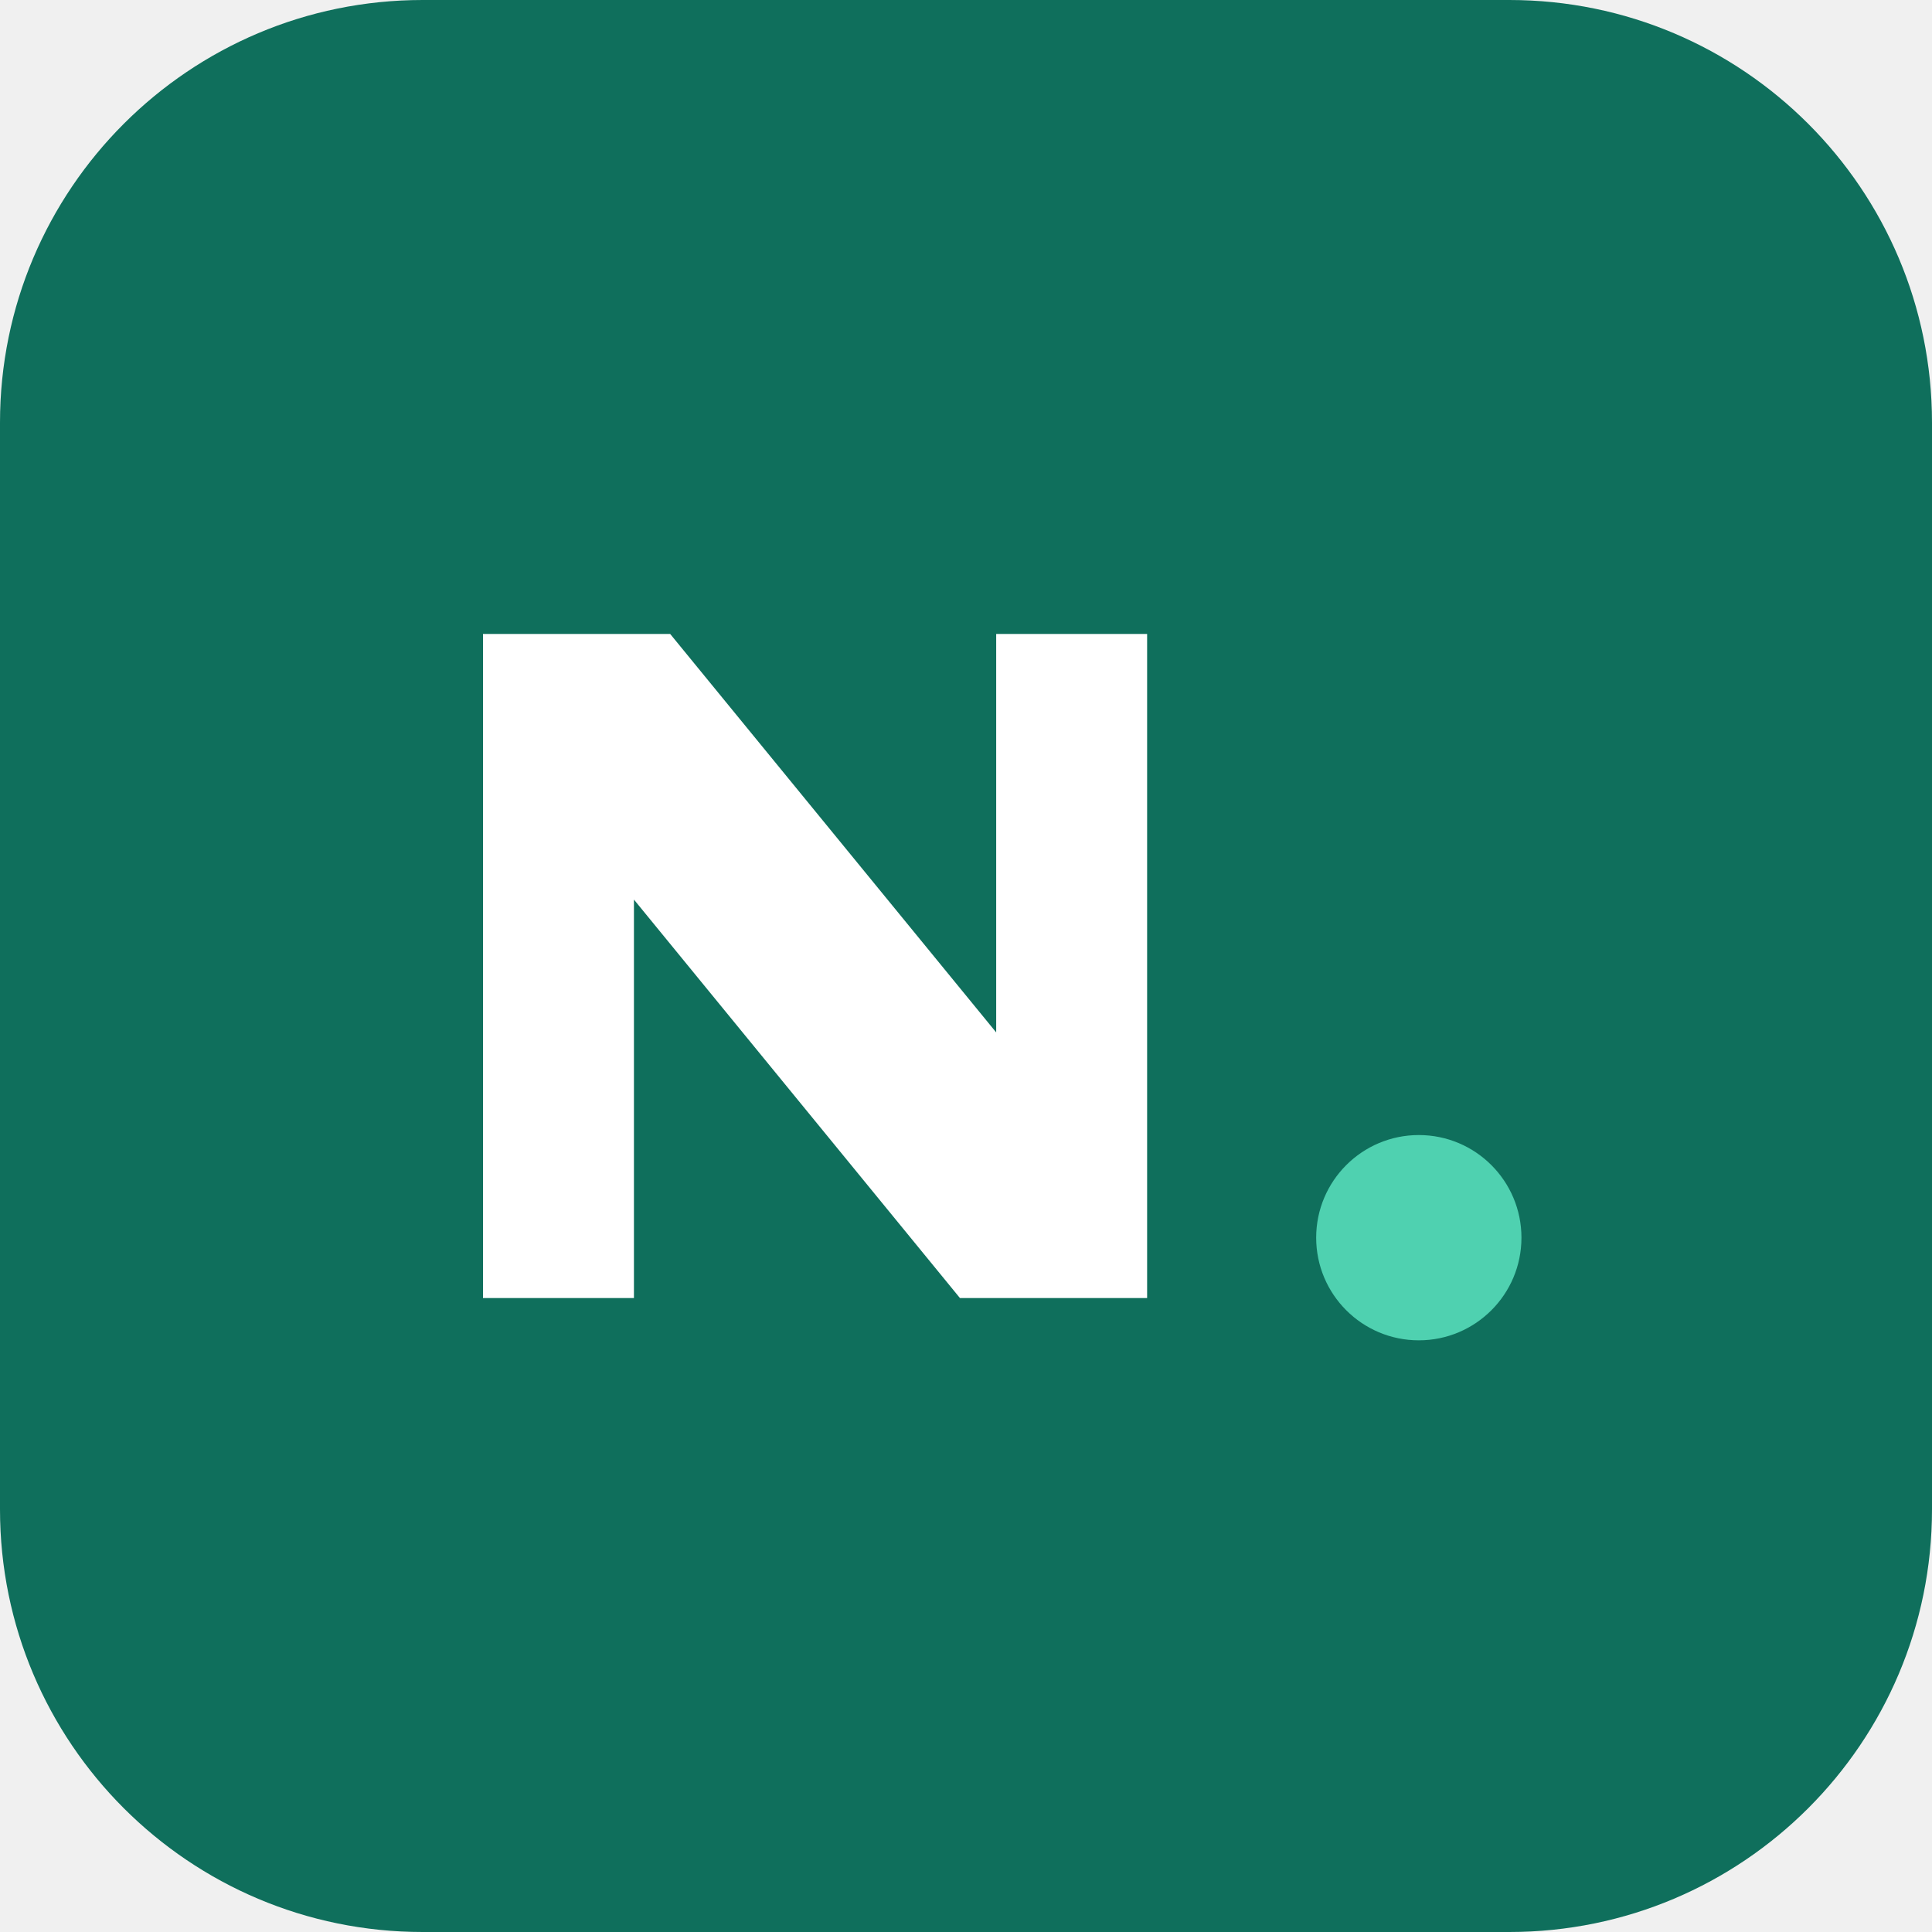
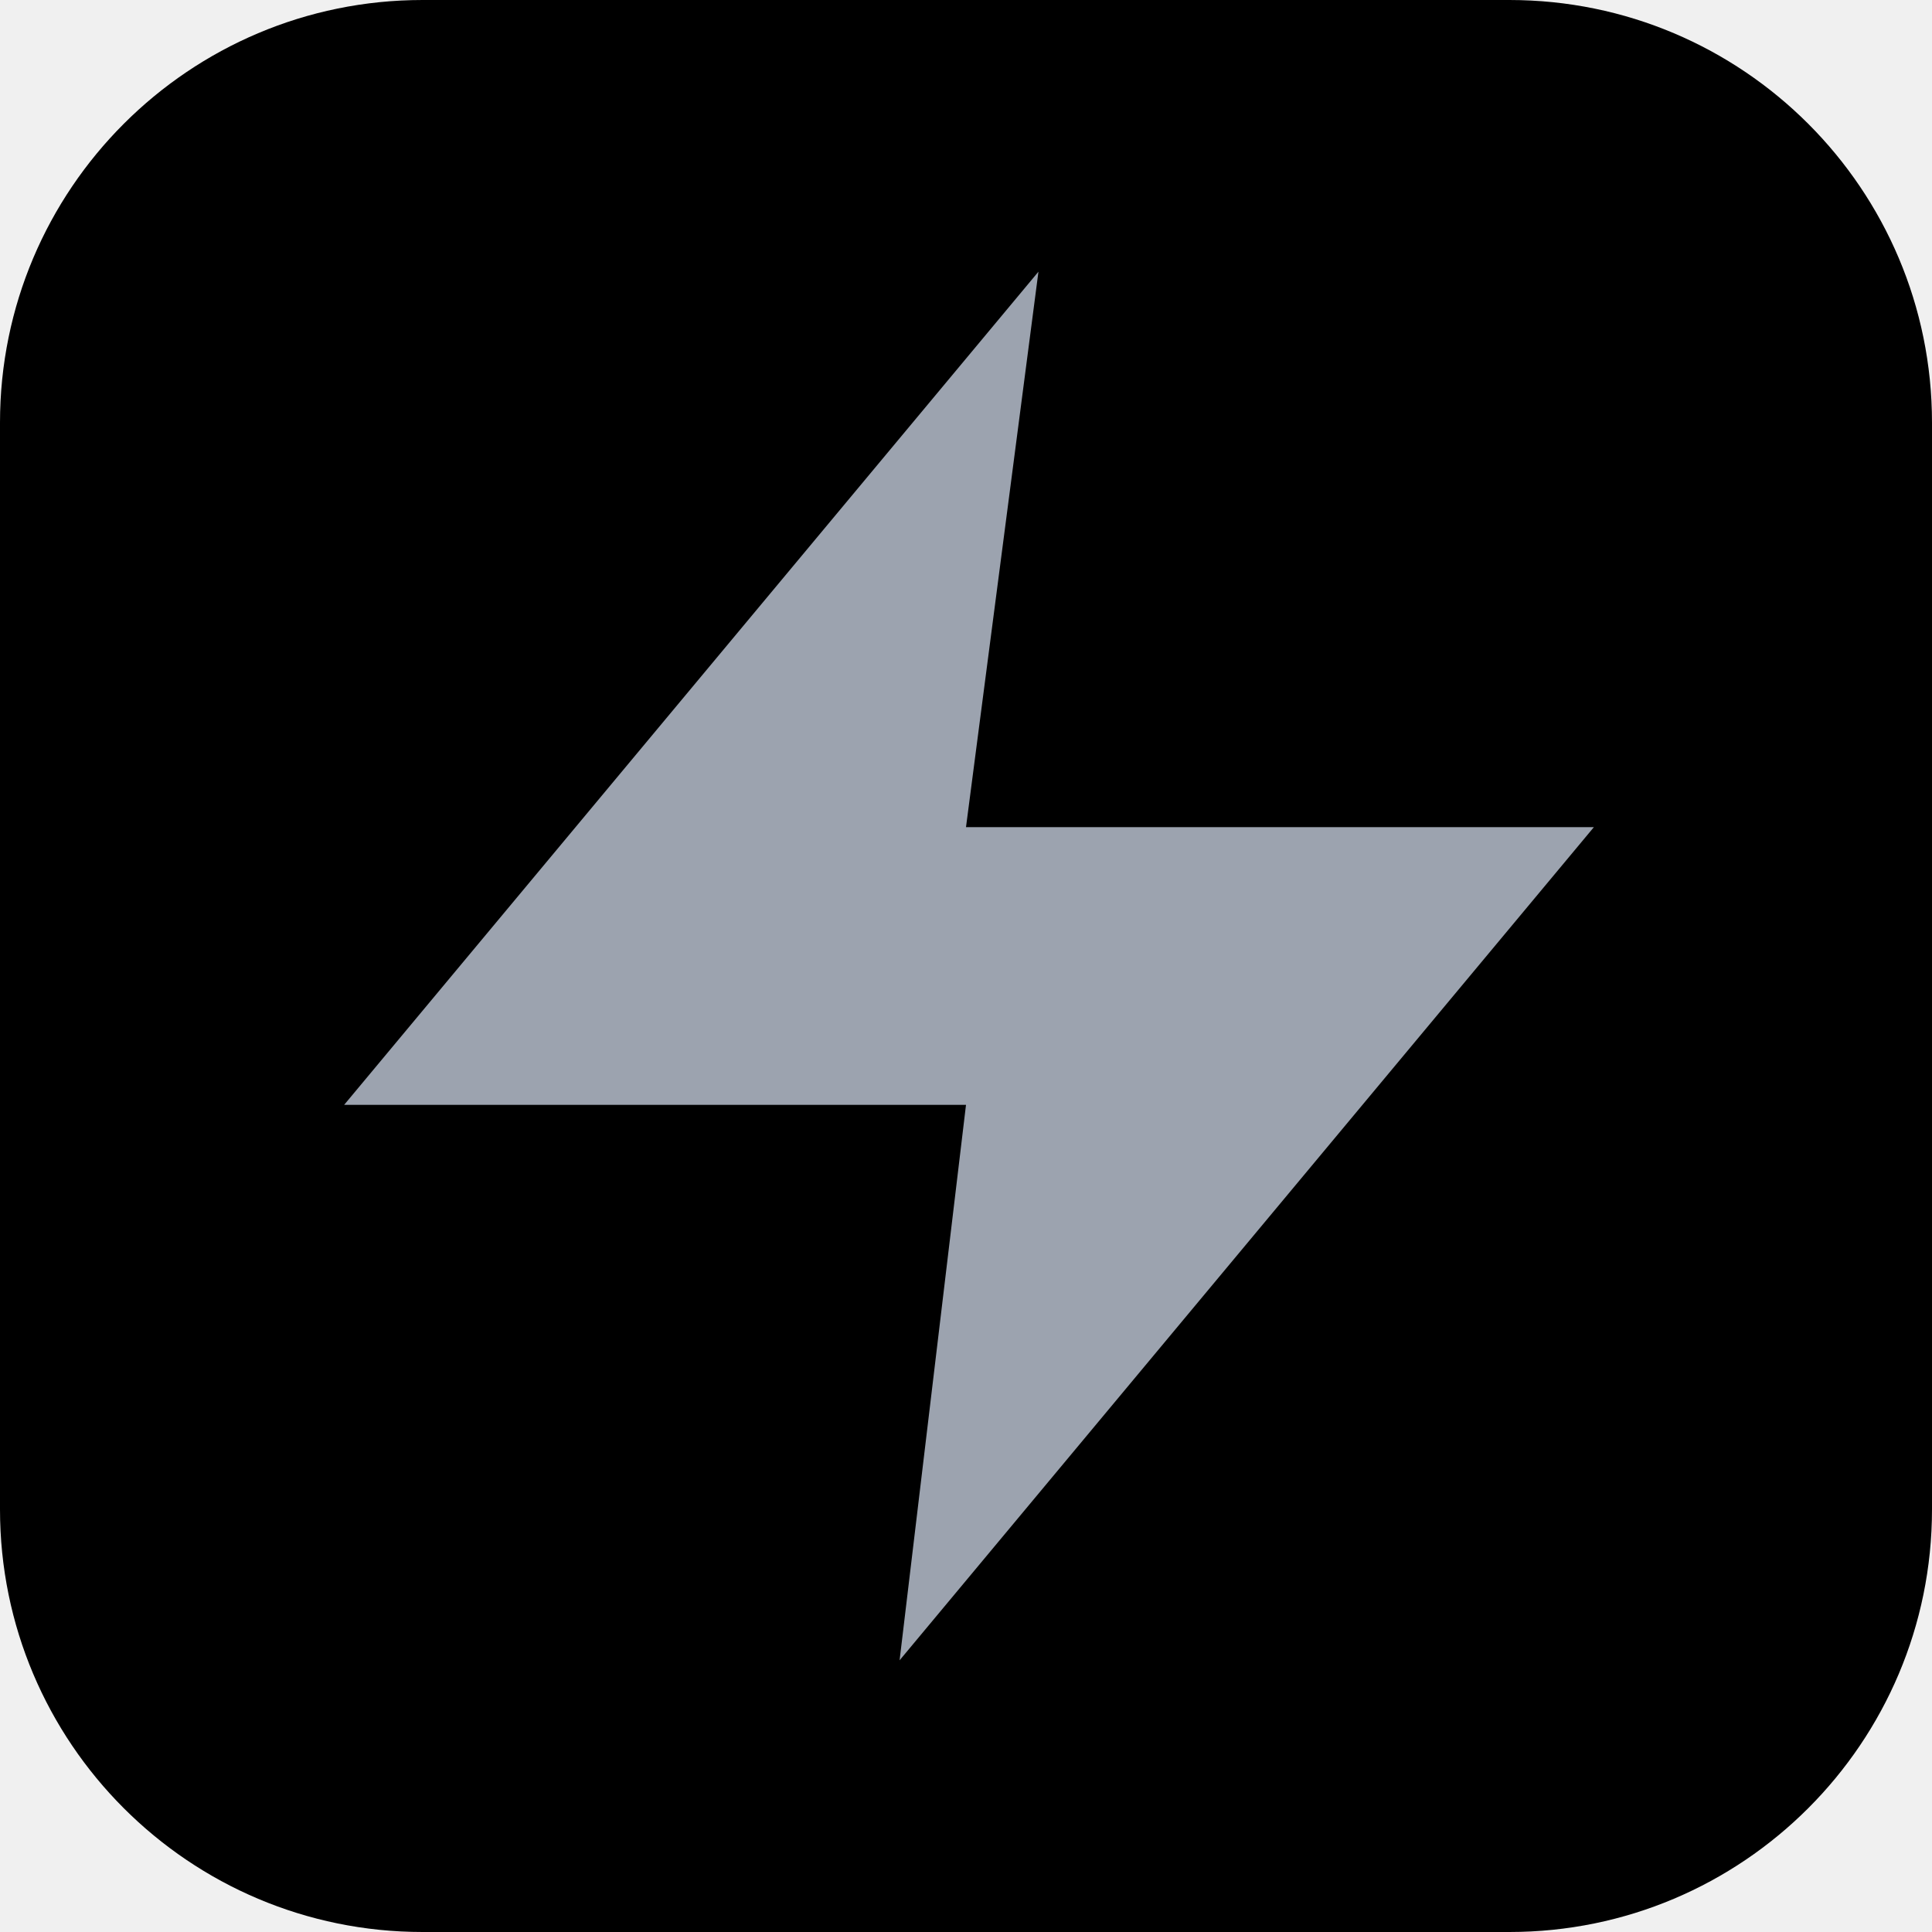
<svg xmlns="http://www.w3.org/2000/svg" viewBox="0 0 32 32">
-   <rect width="32" height="32" rx="7" fill="#0f6f5c" />
-   <path d="M8 21.5V10.5h3.1l5.4 6.6v-6.6H19v11h-3.1l-5.4-6.6v6.6z" fill="#ffffff" />
-   <circle cx="23.5" cy="20.5" r="1.7" fill="#4fd1b0" />
+   <rect width="32" height="32" rx="7" fill="#000000" />
+   <polygon points="17.2,4.5 5.7,18.3 16,18.3 14.9,27.5 26.4,13.7 16,13.7" fill="#9ca3af" />
</svg>
